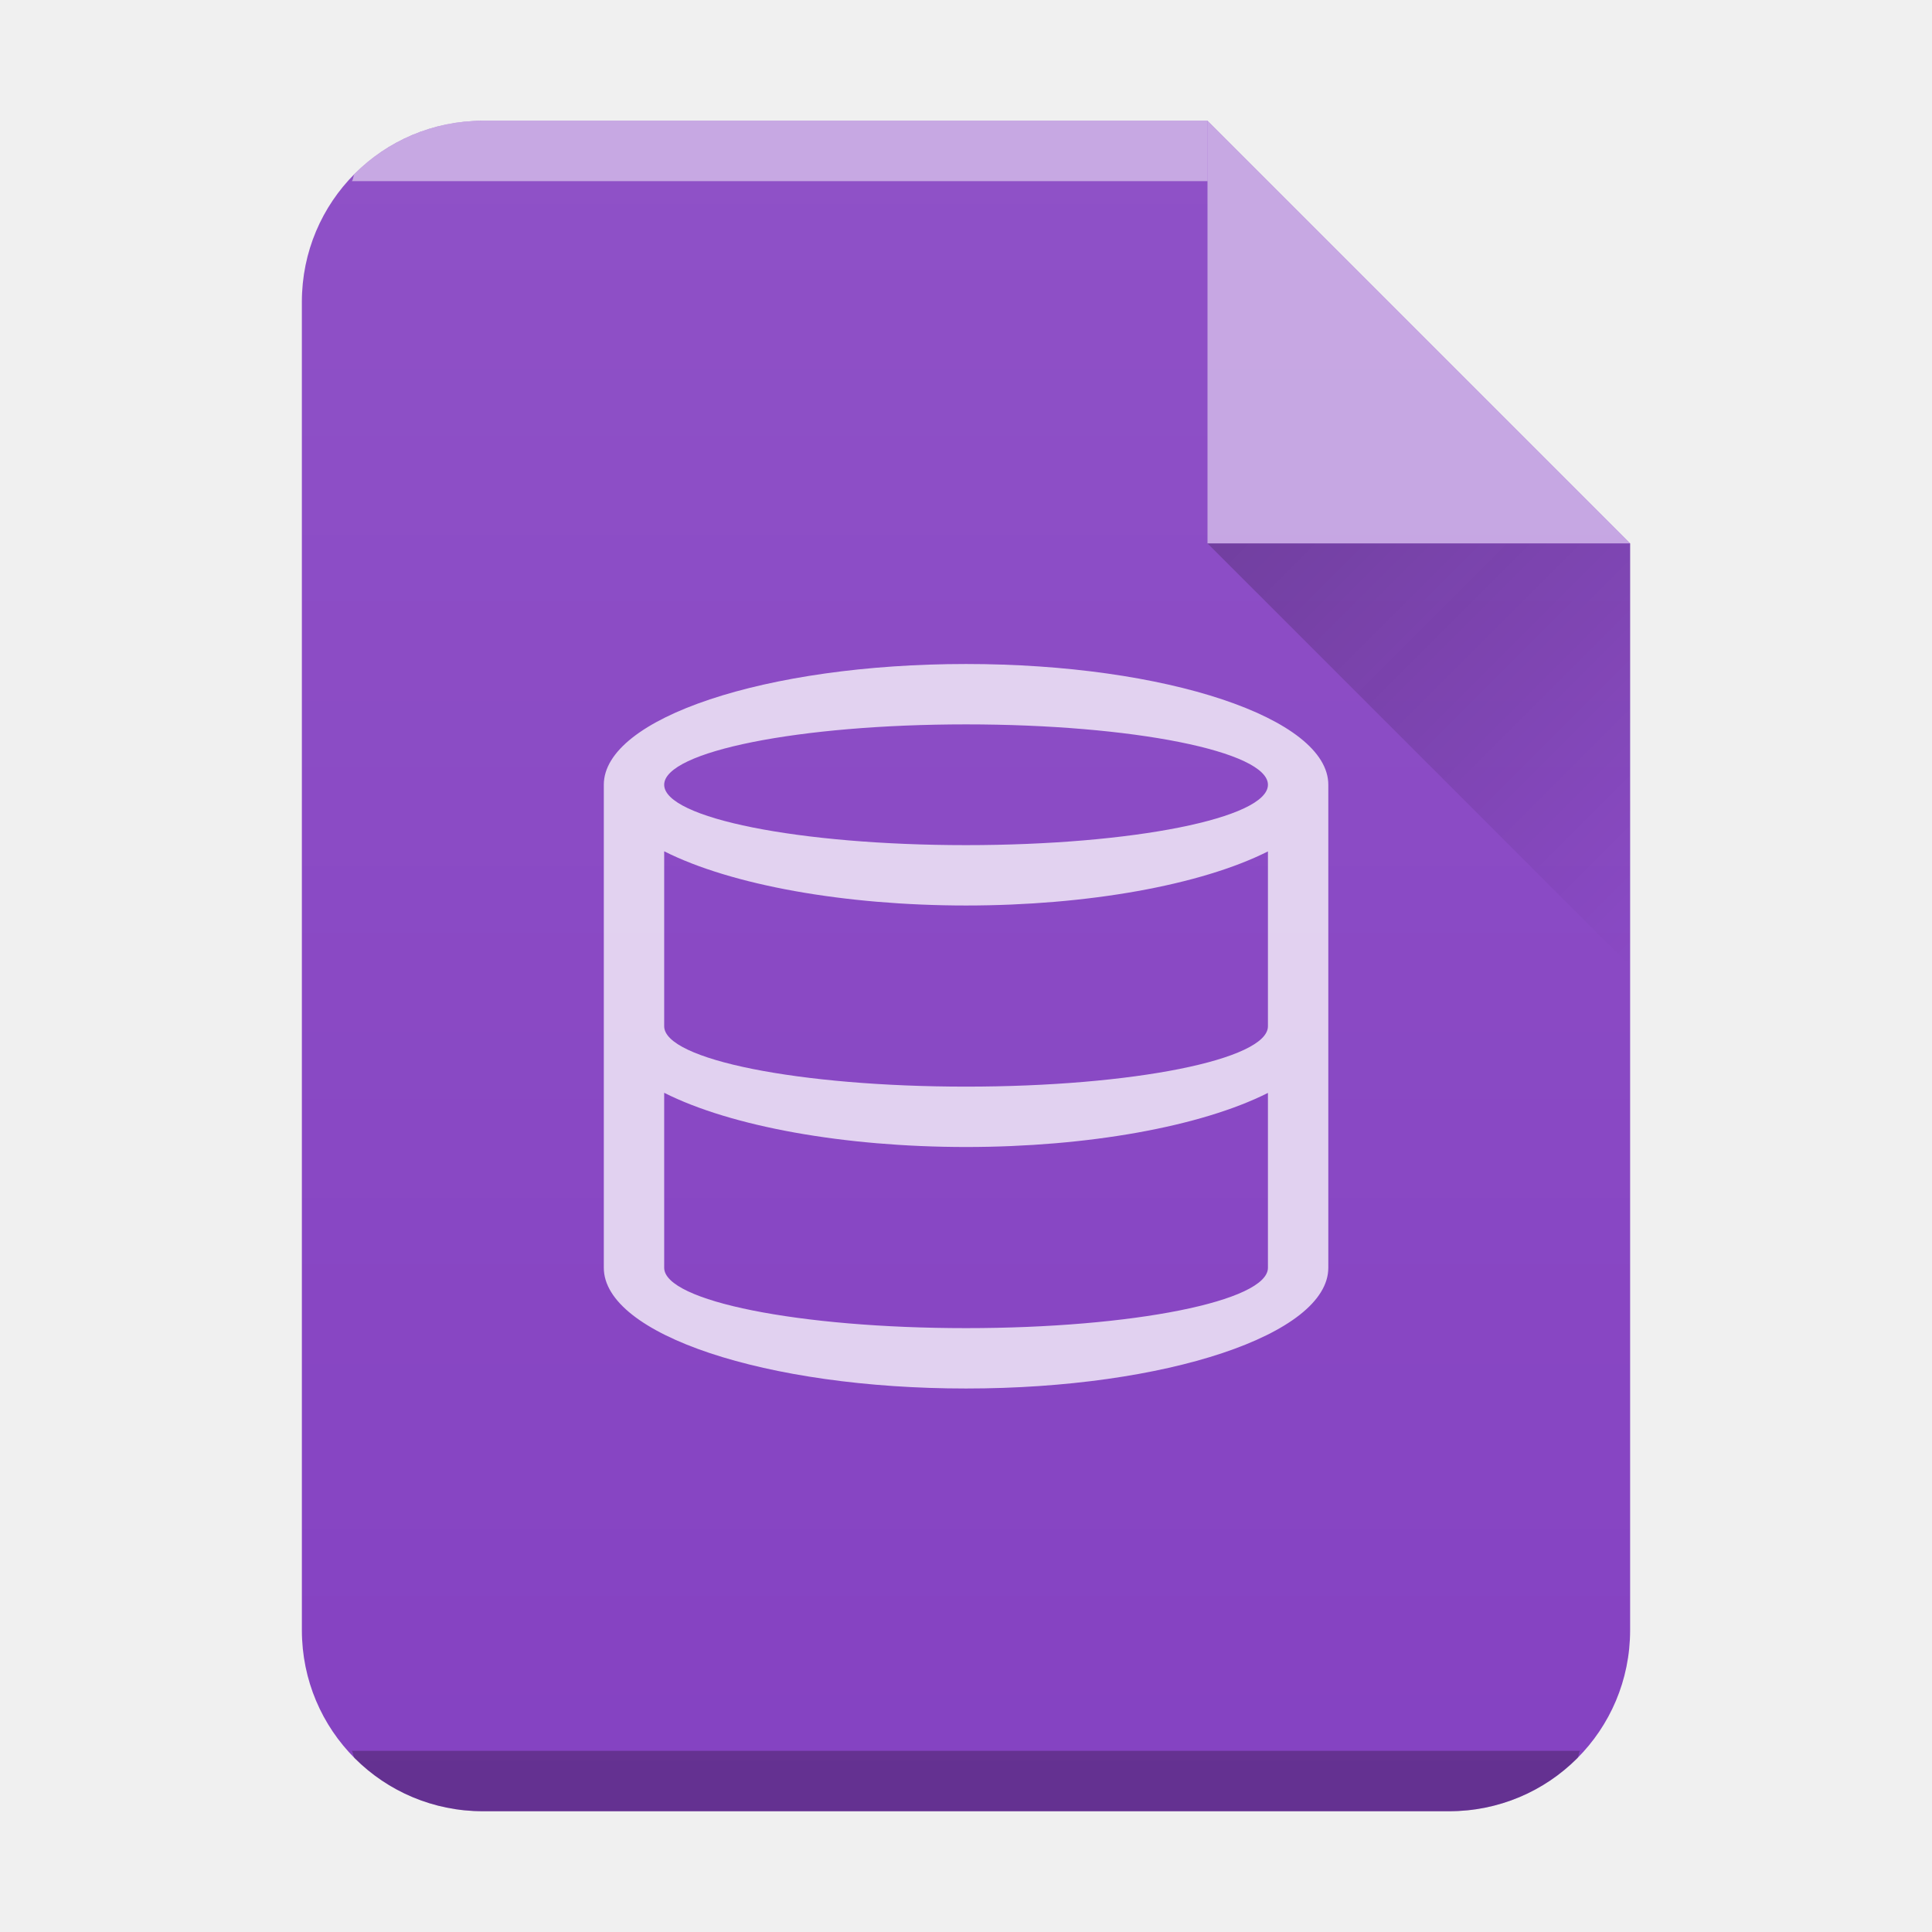
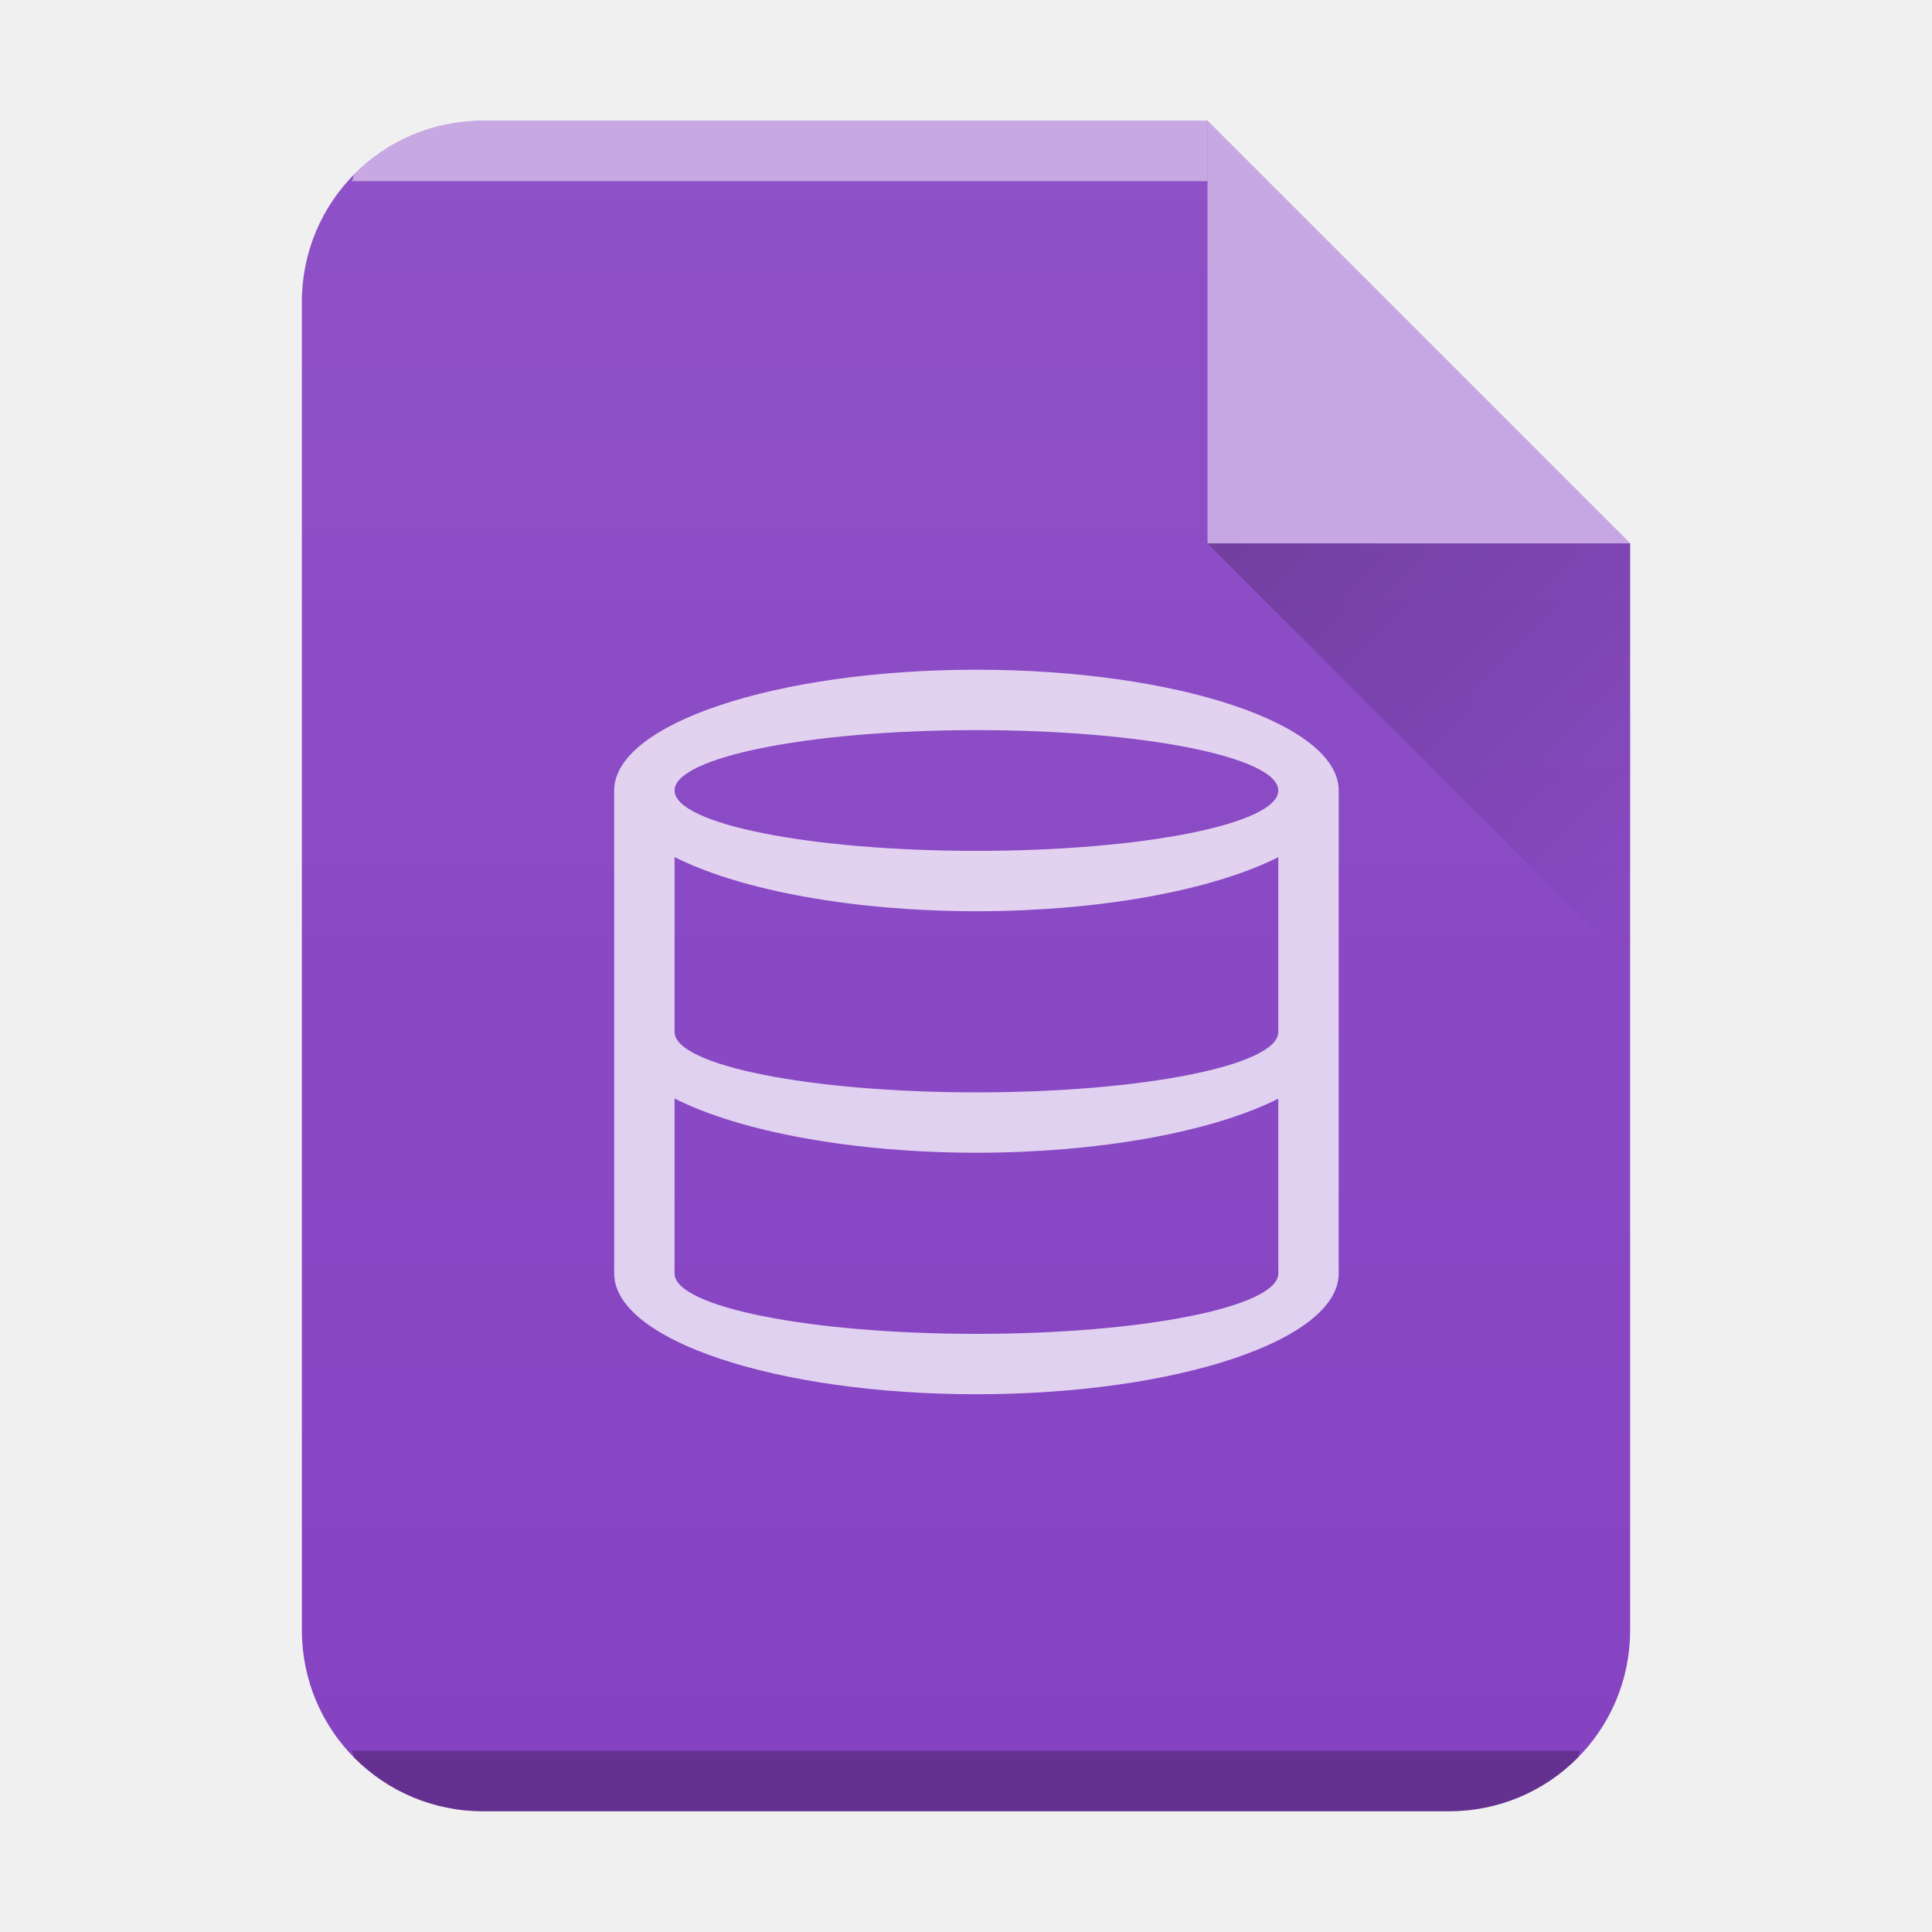
- <svg xmlns="http://www.w3.org/2000/svg" xmlns:xlink="http://www.w3.org/1999/xlink" width="32" height="32">
-   <defs>
+ <svg xmlns="http://www.w3.org/2000/svg" xmlns:xlink="http://www.w3.org/1999/xlink" width="32" height="32" version="1.1" id="svg31">
+   <defs id="defs13">
    <linearGradient id="c" y1="17" y2="24" x1="47" x2="54" gradientUnits="userSpaceOnUse" gradientTransform="translate(357.57 507.8)">
-       <stop stop-color="#060606" />
-       <stop offset="1" stop-opacity="0" />
+       <stop stop-color="#060606" id="stop2" />
+       <stop offset="1" stop-opacity="0" id="stop4" />
    </linearGradient>
    <linearGradient xlink:href="#a" id="b" x1="5" y1="30" x2="5" y2="2" gradientUnits="userSpaceOnUse" gradientTransform="translate(-20)" />
    <linearGradient id="a" y1="392.36" y2="365.36" x2="0" gradientUnits="userSpaceOnUse" gradientTransform="translate(309.57 152.44)">
-       <stop stop-color="#fff" stop-opacity="0" />
-       <stop offset="1" stop-color="#fff" stop-opacity=".2" />
+       <stop stop-color="#fff" stop-opacity="0" id="stop8" />
+       <stop offset="1" stop-color="#fff" stop-opacity=".2" id="stop10" />
    </linearGradient>
  </defs>
-   <path d="M20 2H8C6.338 2 5 3.338 5 5v22c0 1.662 1.338 3 3 3h16c1.662 0 3-1.338 3-3V9z" fill="#8542c2" />
-   <path d="M8 2a2.99 2.99 0 00-2.123.877c-.031.031-.02.09-.05.123H20V2z" color="#000" opacity=".5" fill="#fff" />
-   <path d="M5.826 29c.03.033.02.092.051.123A2.99 2.99 0 008 30h16a2.99 2.99 0 002.123-.877c.031-.031.02-.09.05-.123z" color="#000" opacity=".25" />
-   <path d="M20 2H8C6.338 2 5 3.338 5 5v22c0 1.662 1.338 3 3 3h16c1.662 0 3-1.338 3-3V9z" opacity=".4" fill="url(#b)" />
-   <g fill-rule="evenodd">
-     <path d="M404.57 524.8l7 7v-7z" opacity=".2" fill="url(#c)" transform="translate(-384.57 -515.8)" />
-     <path d="M27 9l-7-7v7z" color="#000" opacity=".5" fill="#fff" />
+   <path d="M20 2H8C6.338 2 5 3.338 5 5v22c0 1.662 1.338 3 3 3h16c1.662 0 3-1.338 3-3V9z" fill="#8542c2" id="path15" />
+   <path d="M8 2a2.99 2.99 0 00-2.123.877c-.031.031-.02.09-.05.123H20V2z" color="#000" opacity=".5" fill="#fff" id="path17" />
+   <path d="M5.826 29c.03.033.02.092.051.123A2.99 2.99 0 008 30h16a2.99 2.99 0 002.123-.877c.031-.031.02-.09.05-.123z" color="#000" opacity=".25" id="path19" />
+   <path d="M 20,2 H 8 c -1.662,0 -3,1.338 -3,3 v 22 c 0,1.662 1.338,3 3,3 H 24 c 1.662,0 3,-1.338 3,-3 V 9 Z" opacity="0.4" fill="url(#b)" id="path21" style="fill:url(#b)" />
+   <g fill-rule="evenodd" id="g27">
+     <path d="M404.57 524.8l7 7v-7z" opacity=".2" fill="url(#c)" transform="translate(-384.57 -515.8)" id="path23" />
+     <path d="M27 9l-7-7v7z" color="#000" opacity=".5" fill="#fff" id="path25" />
  </g>
-   <path d="M16.001 10.998a6 2 0 00-6 2v8a6 2 0 006 2 6 2 0 006-2v-8a6 2 0 00-6-2m0 1a5 1 0 015 1 5 1 0 01-5 1 5 1 0 01-5-1 5 1 0 015-1m-5 2.102a6 2 0 005 .898 6 2 0 005-.896v2.896a5 1 0 01-5 1 5 1 0 01-5-1zm0 4a6 2 0 005 .898 6 2 0 005-.896v2.896a5 1 0 01-5 1 5 1 0 01-5-1z" color="#4d4d4d" opacity=".75" fill="#fff" />
+   <path d="m 16.173,11.093 a 6,2 0 0 0 -6,2 v 8 a 6,2 0 0 0 6,2 6,2 0 0 0 6,-2 v -8 a 6,2 0 0 0 -6,-2 m 0,1 a 5,1 0 0 1 5,1 5,1 0 0 1 -5,1 5,1 0 0 1 -5,-1 5,1 0 0 1 5,-1 m -5,2.102 a 6,2 0 0 0 5,0.898 6,2 0 0 0 5,-0.896 v 2.896 a 5,1 0 0 1 -5,1 5,1 0 0 1 -5,-1 z m 0,4 a 6,2 0 0 0 5,0.898 6,2 0 0 0 5,-0.896 v 2.896 a 5,1 0 0 1 -5,1 5,1 0 0 1 -5,-1 z" color="#4d4d4d" opacity="0.75" fill="#ffffff" id="path29" />
</svg>
